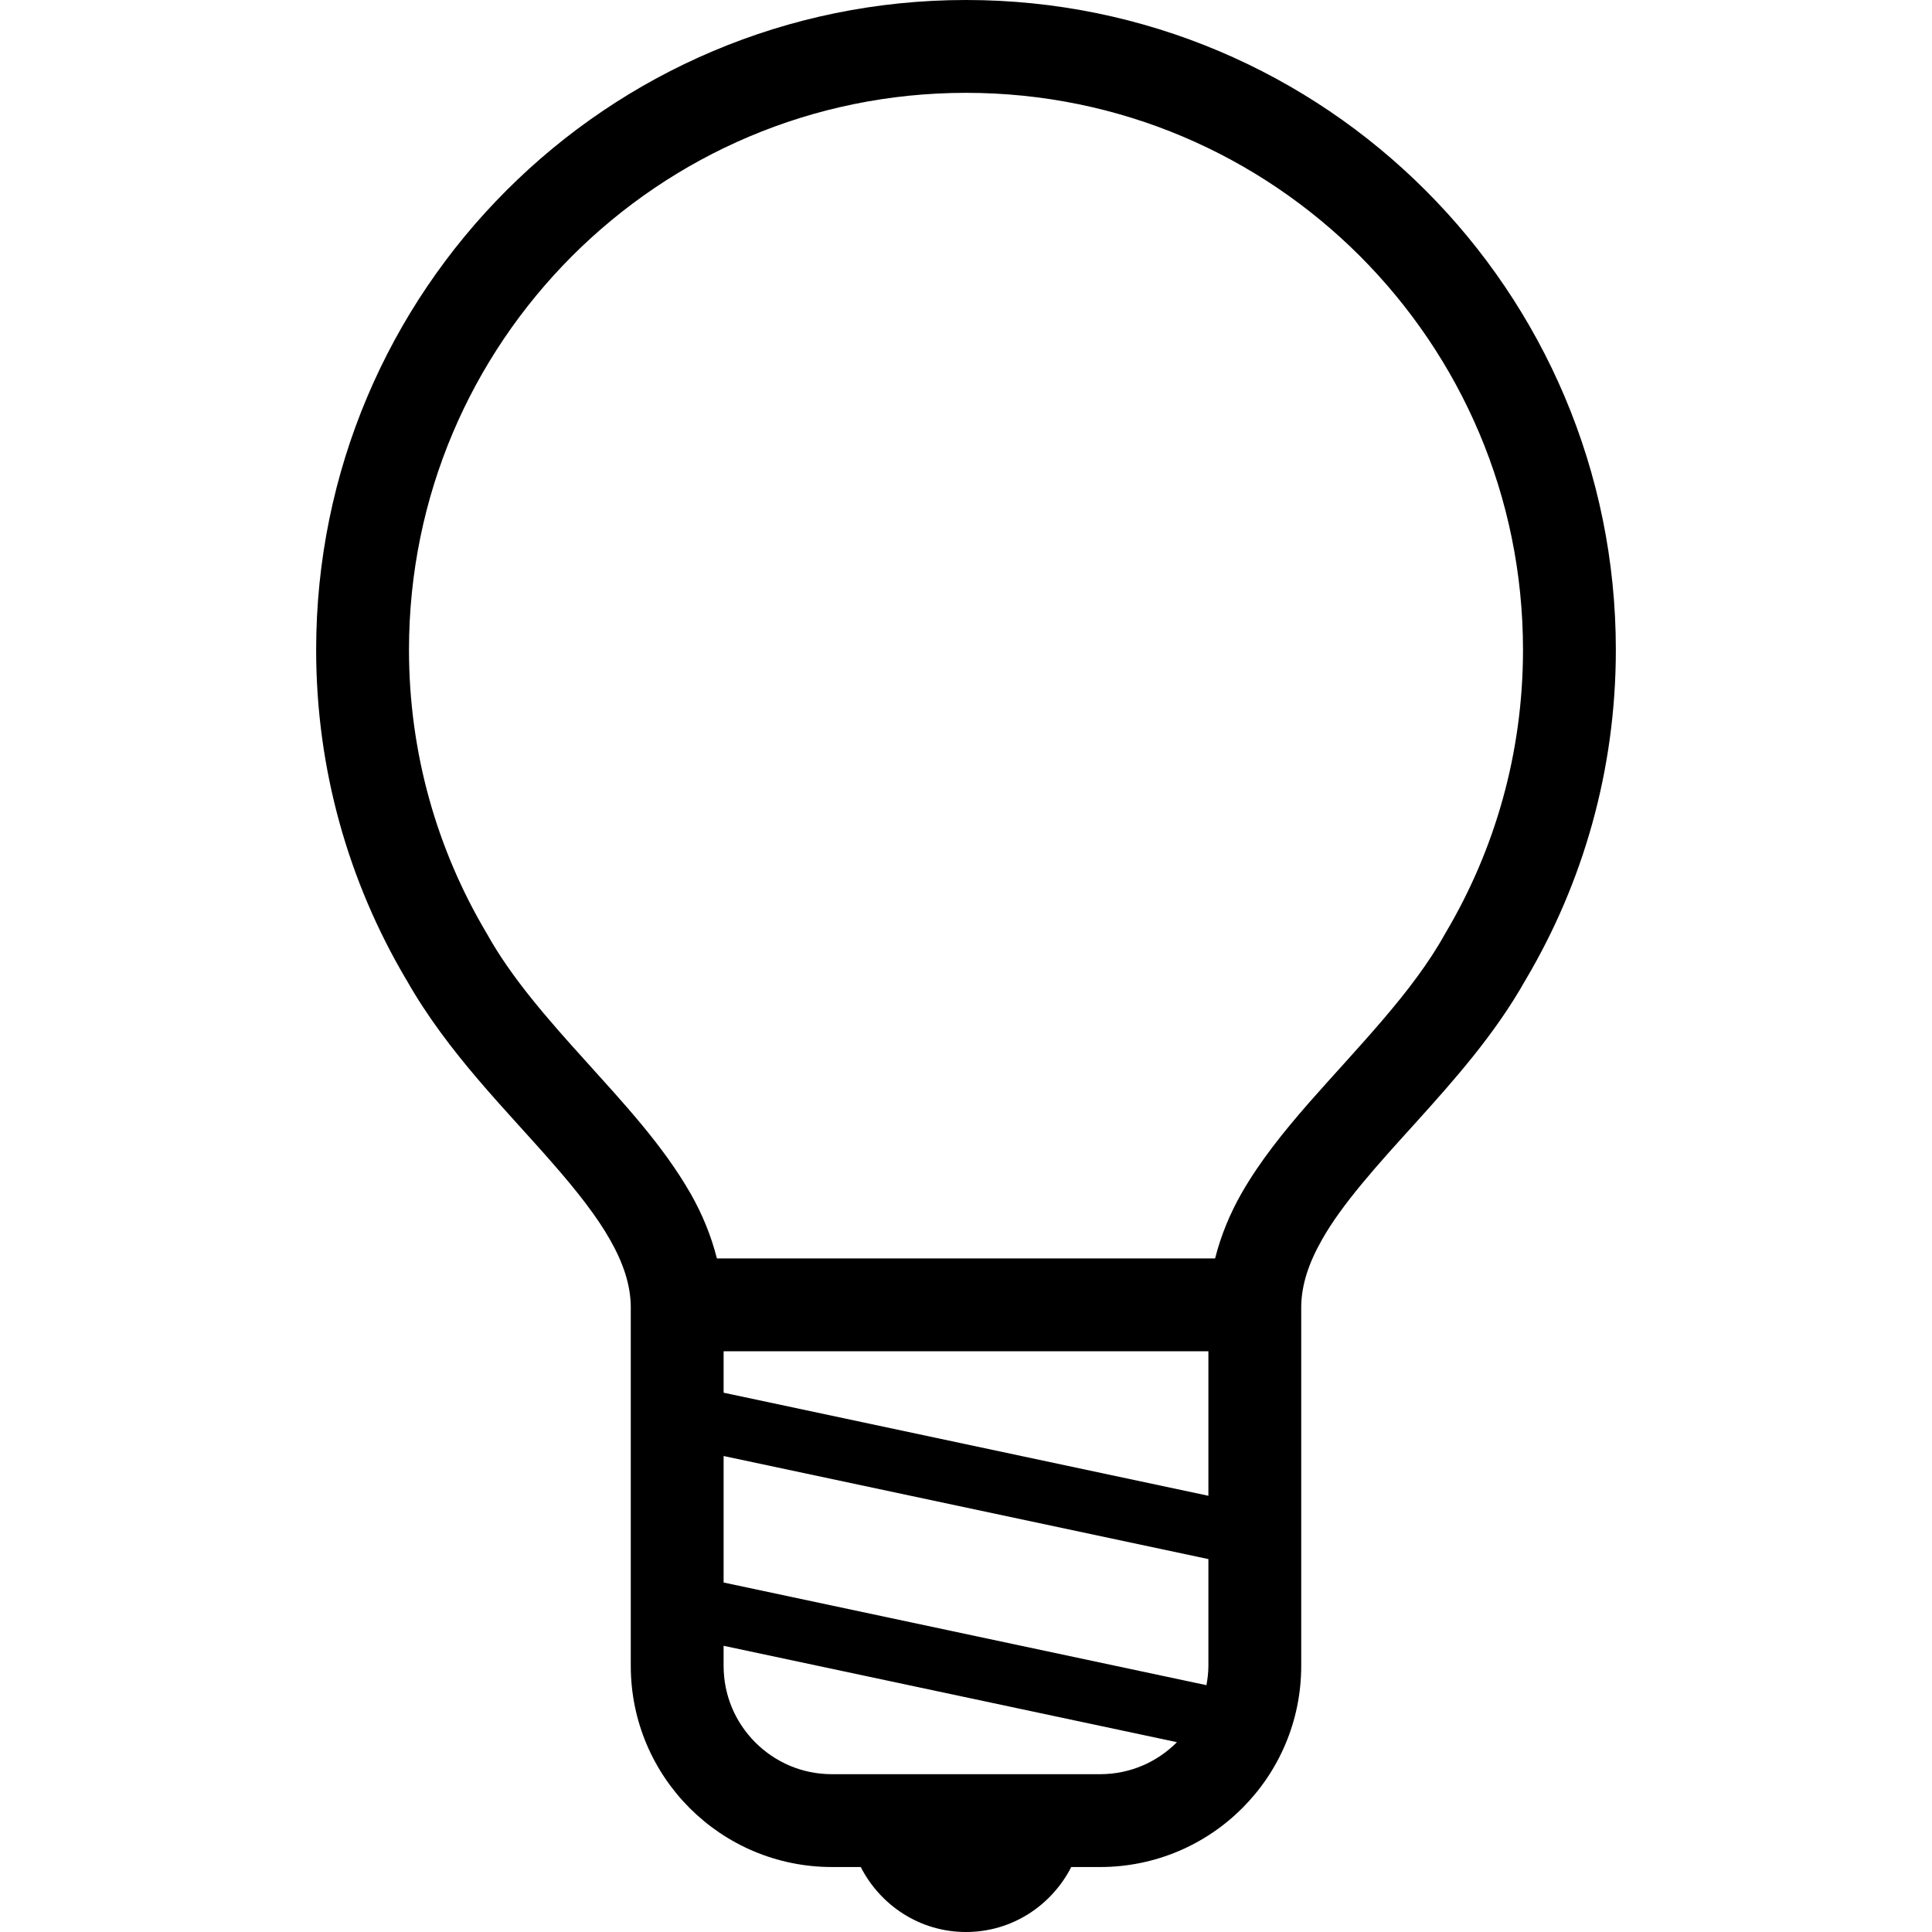
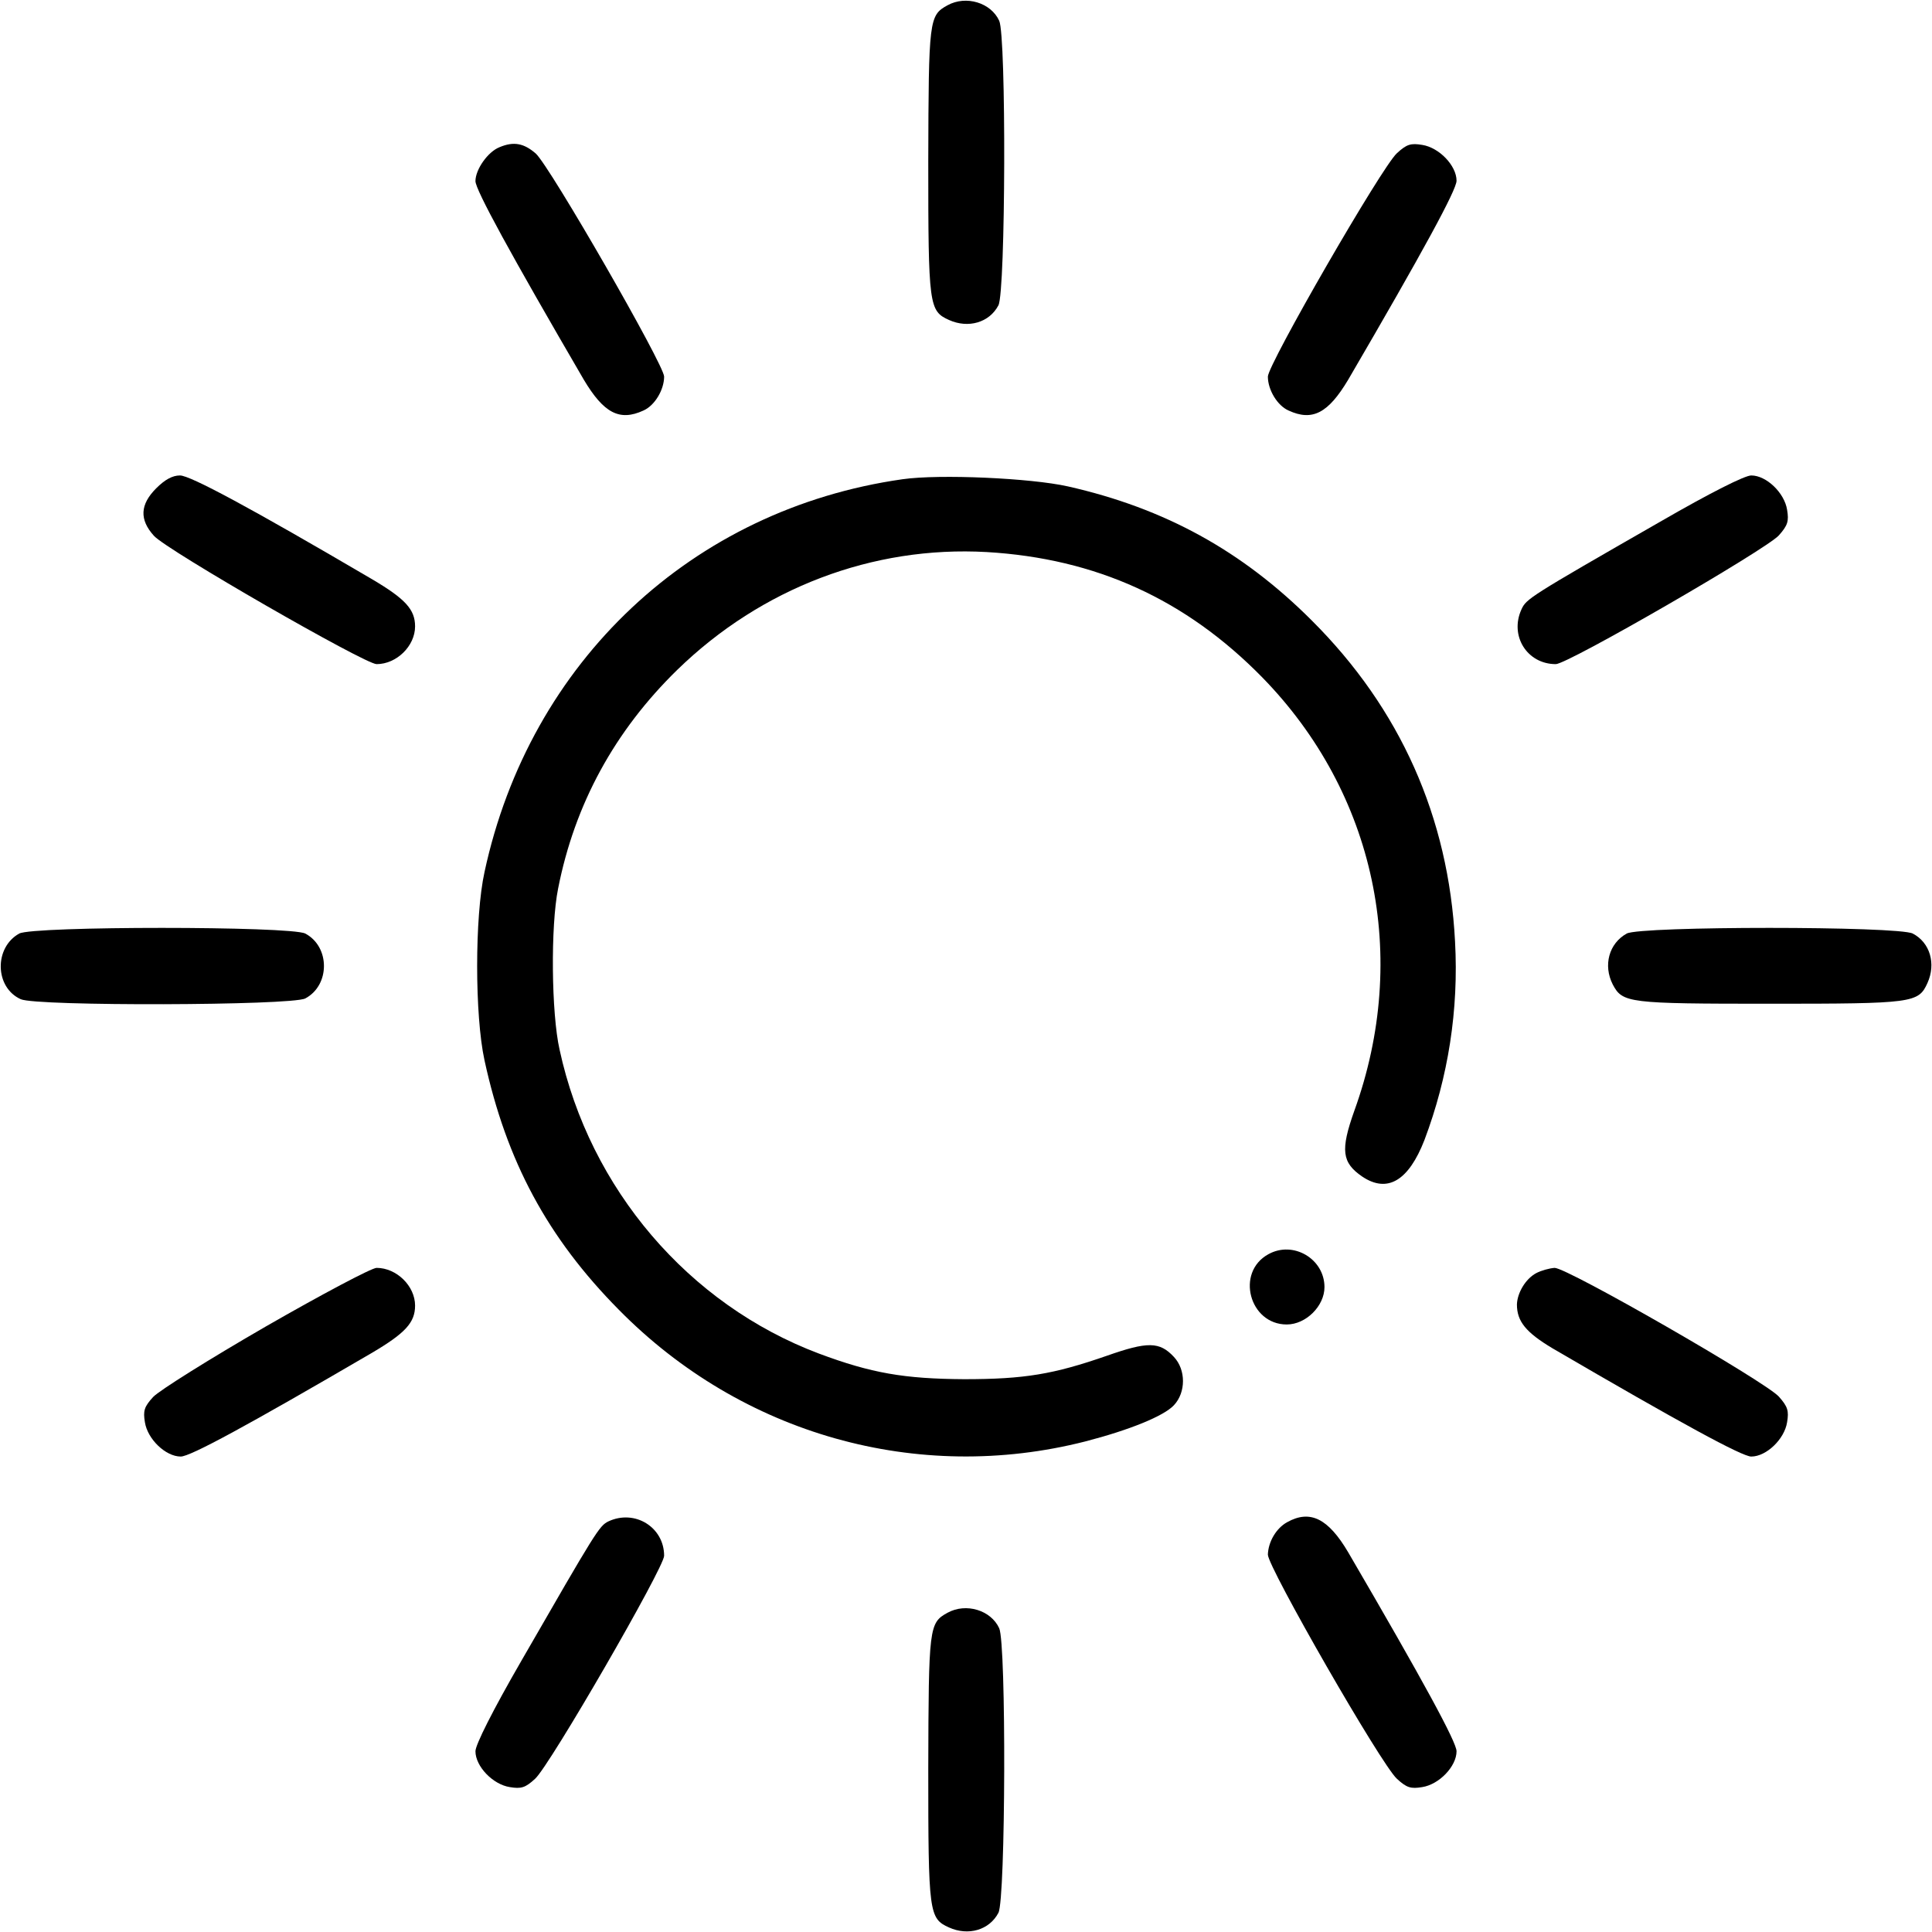
- <svg xmlns="http://www.w3.org/2000/svg" height="800px" width="800px" version="1.1" id="_x32_" viewBox="0 0 512 512" xml:space="preserve">
-   <style type="text/css">
- 	.st0{fill:#000000;}
- </style>
-   <g>
-     <path class="st0" d="M428.215,172.215c0.008-47.522-19.292-90.648-50.445-121.777C346.649,19.293,303.515-0.007,256,0   c-47.514-0.007-90.648,19.293-121.769,50.446c-31.153,31.121-50.454,74.247-50.446,121.769   c-0.008,31.786,8.673,61.634,23.754,87.181h-0.008c0.016,0.032,0.048,0.064,0.064,0.096c0.04,0.064,0.065,0.128,0.104,0.192   l0.016-0.007c10.98,19.436,26.7,34.724,38.945,48.835c6.167,7.056,11.452,13.751,15,20.014c3.572,6.295,5.382,11.908,5.502,17.53   v95.421c0.008,29.44,23.858,53.296,53.305,53.304h7.64C233.312,504.96,243.787,512,256,512c12.213,0,22.688-7.04,27.894-17.218   h7.64c29.447-0.008,53.296-23.865,53.304-53.304v-95.414v-0.008c0.12-5.622,1.93-11.236,5.502-17.53   c5.302-9.419,14.592-19.709,24.762-30.914c10.074-11.179,20.982-23.352,29.191-37.936l0.008,0.007   c0.032-0.048,0.056-0.111,0.088-0.16c0.024-0.048,0.056-0.08,0.08-0.128h-0.008C419.542,233.849,428.223,204.001,428.215,172.215z    M311.828,461.771c-5.23,5.214-12.325,8.401-20.294,8.409h-71.068c-7.969-0.008-15.064-3.195-20.294-8.409   c-5.213-5.23-8.401-12.333-8.409-20.294v-5.326l120.128,25.54C311.868,461.715,311.852,461.747,311.828,461.771z M320.237,441.477   c0,1.754-0.216,3.452-0.513,5.11l-127.96-27.205v-33.524l128.473,27.316V441.477z M320.237,396.397L191.764,369.08V358.1h128.473   V396.397z M383.143,247.142l-0.104,0.169l-0.064,0.112c-8.505,15.408-22.92,29.848-36.159,44.904   c-6.607,7.576-12.918,15.361-17.867,24.034c-3.003,5.286-5.39,11.036-6.935,17.13H189.986c-1.546-6.102-3.932-11.844-6.944-17.13   c-7.432-12.982-17.867-24.081-27.893-35.246c-10.059-11.1-19.733-22.159-26.124-33.692l-0.08-0.128l-0.089-0.152   c-13.005-21.959-20.462-47.514-20.47-74.928c0.008-40.803,16.506-77.626,43.238-104.374C178.374,41.1,215.197,24.61,256,24.602   C296.804,24.61,333.627,41.1,360.375,67.84c26.732,26.748,43.23,63.571,43.238,104.374   C403.605,199.628,396.149,225.183,383.143,247.142z" />
+ <svg xmlns="http://www.w3.org/2000/svg" version="1.0" width="512pt" height="512pt" viewBox="0 0 512 512" preserveAspectRatio="xMidYMid meet">
+   <g transform="translate(0,512) scale(0.1,-0.1)" fill="#000000" stroke="none">
+     <path d="M2511 5106 c-49 -27 -50 -37 -51 -414 0 -383 2 -396 55 -420 51 -23 107 -7 131 39 19 37 21 713 2 754 -22 48 -88 68 -137 41z" />
+     <path d="M1324 4730 c-31 -12 -64 -59 -64 -90 0 -23 93 -193 287 -526 53 -89 95 -111 158 -82 30 13 55 55 55 90 0 31 -302 556 -340 591 -31 27 -58 33 -96 17z" />
+     <path d="M3702 4714 c-40 -36 -342 -560 -342 -592 0 -35 25 -77 55 -90 63 -29 105 -7 158 82 199 341 287 503 287 527 0 40 -46 88 -91 95 -30 5 -41 2 -67 -22z" />
+     <path d="M414 3826 c-43 -43 -45 -83 -6 -126 34 -38 559 -340 590 -340 53 0 102 48 102 100 0 45 -26 73 -114 125 -322 189 -482 275 -509 275 -20 0 -40 -11 -63 -34z" />
+     <path d="M2392 3850 c-557 -79 -988 -483 -1108 -1041 -26 -118 -26 -380 0 -499 58 -267 167 -470 356 -661 326 -331 792 -462 1236 -349 116 30 208 67 235 96 32 34 32 94 0 128 -38 41 -70 41 -178 3 -141 -49 -218 -62 -378 -62 -159 1 -246 16 -385 68 -345 130 -607 436 -687 805 -22 97 -24 328 -4 427 44 224 150 418 316 580 223 217 518 329 820 312 289 -17 527 -125 730 -332 300 -307 392 -740 244 -1149 -37 -104 -33 -137 21 -174 67 -45 123 -11 165 97 63 167 91 345 81 526 -17 329 -145 617 -380 851 -184 184 -389 297 -646 355 -98 22 -340 33 -438 19z" />
+     <path d="M4399 3737 c-349 -200 -354 -204 -367 -232 -32 -70 15 -145 91 -145 32 0 556 303 591 341 24 27 27 38 22 68 -7 45 -55 91 -95 91 -17 0 -107 -45 -242 -123z" />
+     <path d="M51 2646 c-67 -37 -65 -143 4 -174 41 -19 717 -17 754 2 66 35 66 137 0 172 -39 20 -722 20 -758 0z" />
+     <path d="M4311 2646 c-47 -26 -63 -84 -37 -135 26 -49 40 -51 417 -51 380 0 393 2 417 55 23 51 7 107 -39 131 -39 20 -722 20 -758 0z" />
+     <path d="M3361 1796 c-87 -48 -50 -186 49 -186 51 0 100 49 100 99 0 75 -83 124 -149 87z" />
+     <path d="M705 1605 c-149 -86 -283 -170 -299 -187 -24 -26 -27 -37 -22 -67 7 -45 55 -91 95 -91 25 0 173 80 507 275 88 52 114 80 114 125 0 52 -49 100 -102 100 -13 0 -145 -70 -293 -155z" />
+     <path d="M4071 1746 c-28 -15 -50 -52 -51 -83 0 -45 24 -74 94 -116 341 -199 503 -287 527 -287 40 0 88 46 95 91 5 30 2 41 -22 68 -38 41 -560 341 -594 341 -14 -1 -36 -7 -49 -14z" />
+     <path d="M1612 1088 c-24 -12 -32 -25 -229 -367 -78 -135 -123 -225 -123 -242 0 -40 46 -88 91 -95 30 -5 41 -2 67 22 39 35 342 560 342 591 0 76 -78 124 -148 91z" />
+     <path d="M3411 1086 c-29 -16 -50 -52 -51 -86 0 -33 300 -556 342 -594 26 -24 37 -27 67 -22 45 7 91 55 91 95 0 24 -88 186 -287 527 -53 90 -101 114 -162 80z" />
+     <path d="M2511 846 c-49 -27 -50 -37 -51 -414 0 -383 2 -396 55 -420 51 -23 107 -7 131 39 19 37 21 713 2 754 -22 48 -88 68 -137 41z" />
  </g>
</svg>
